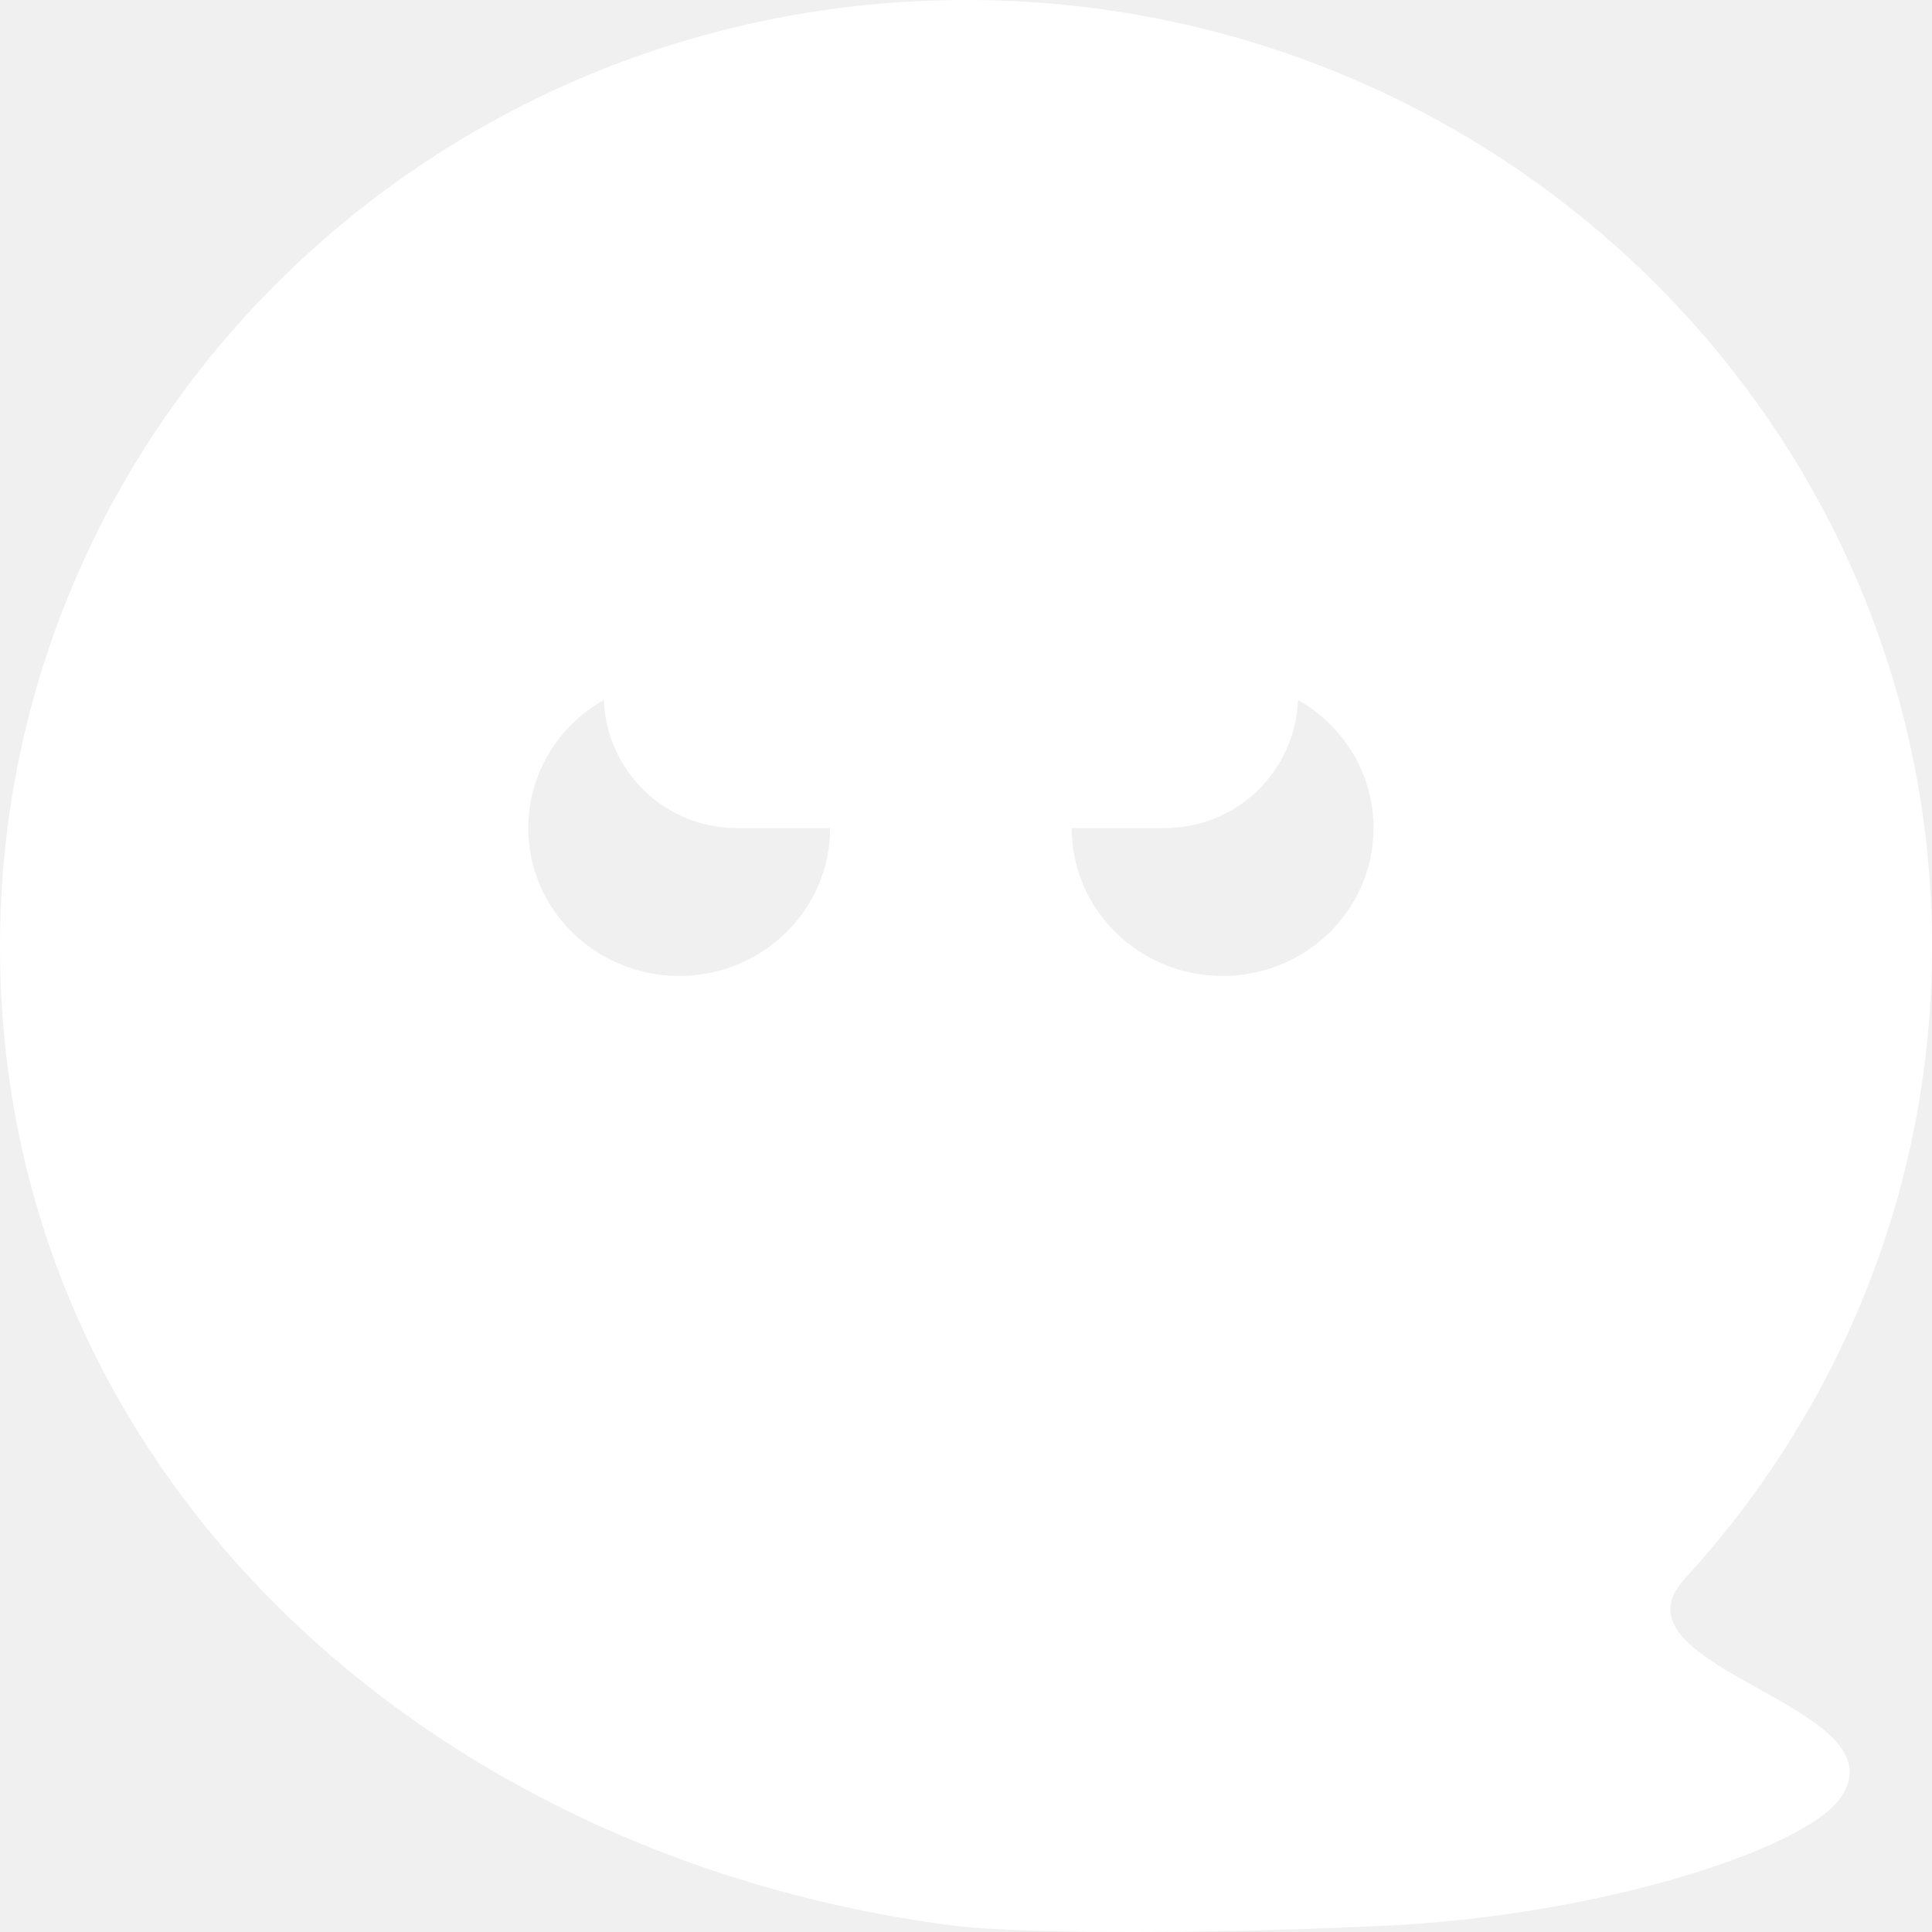
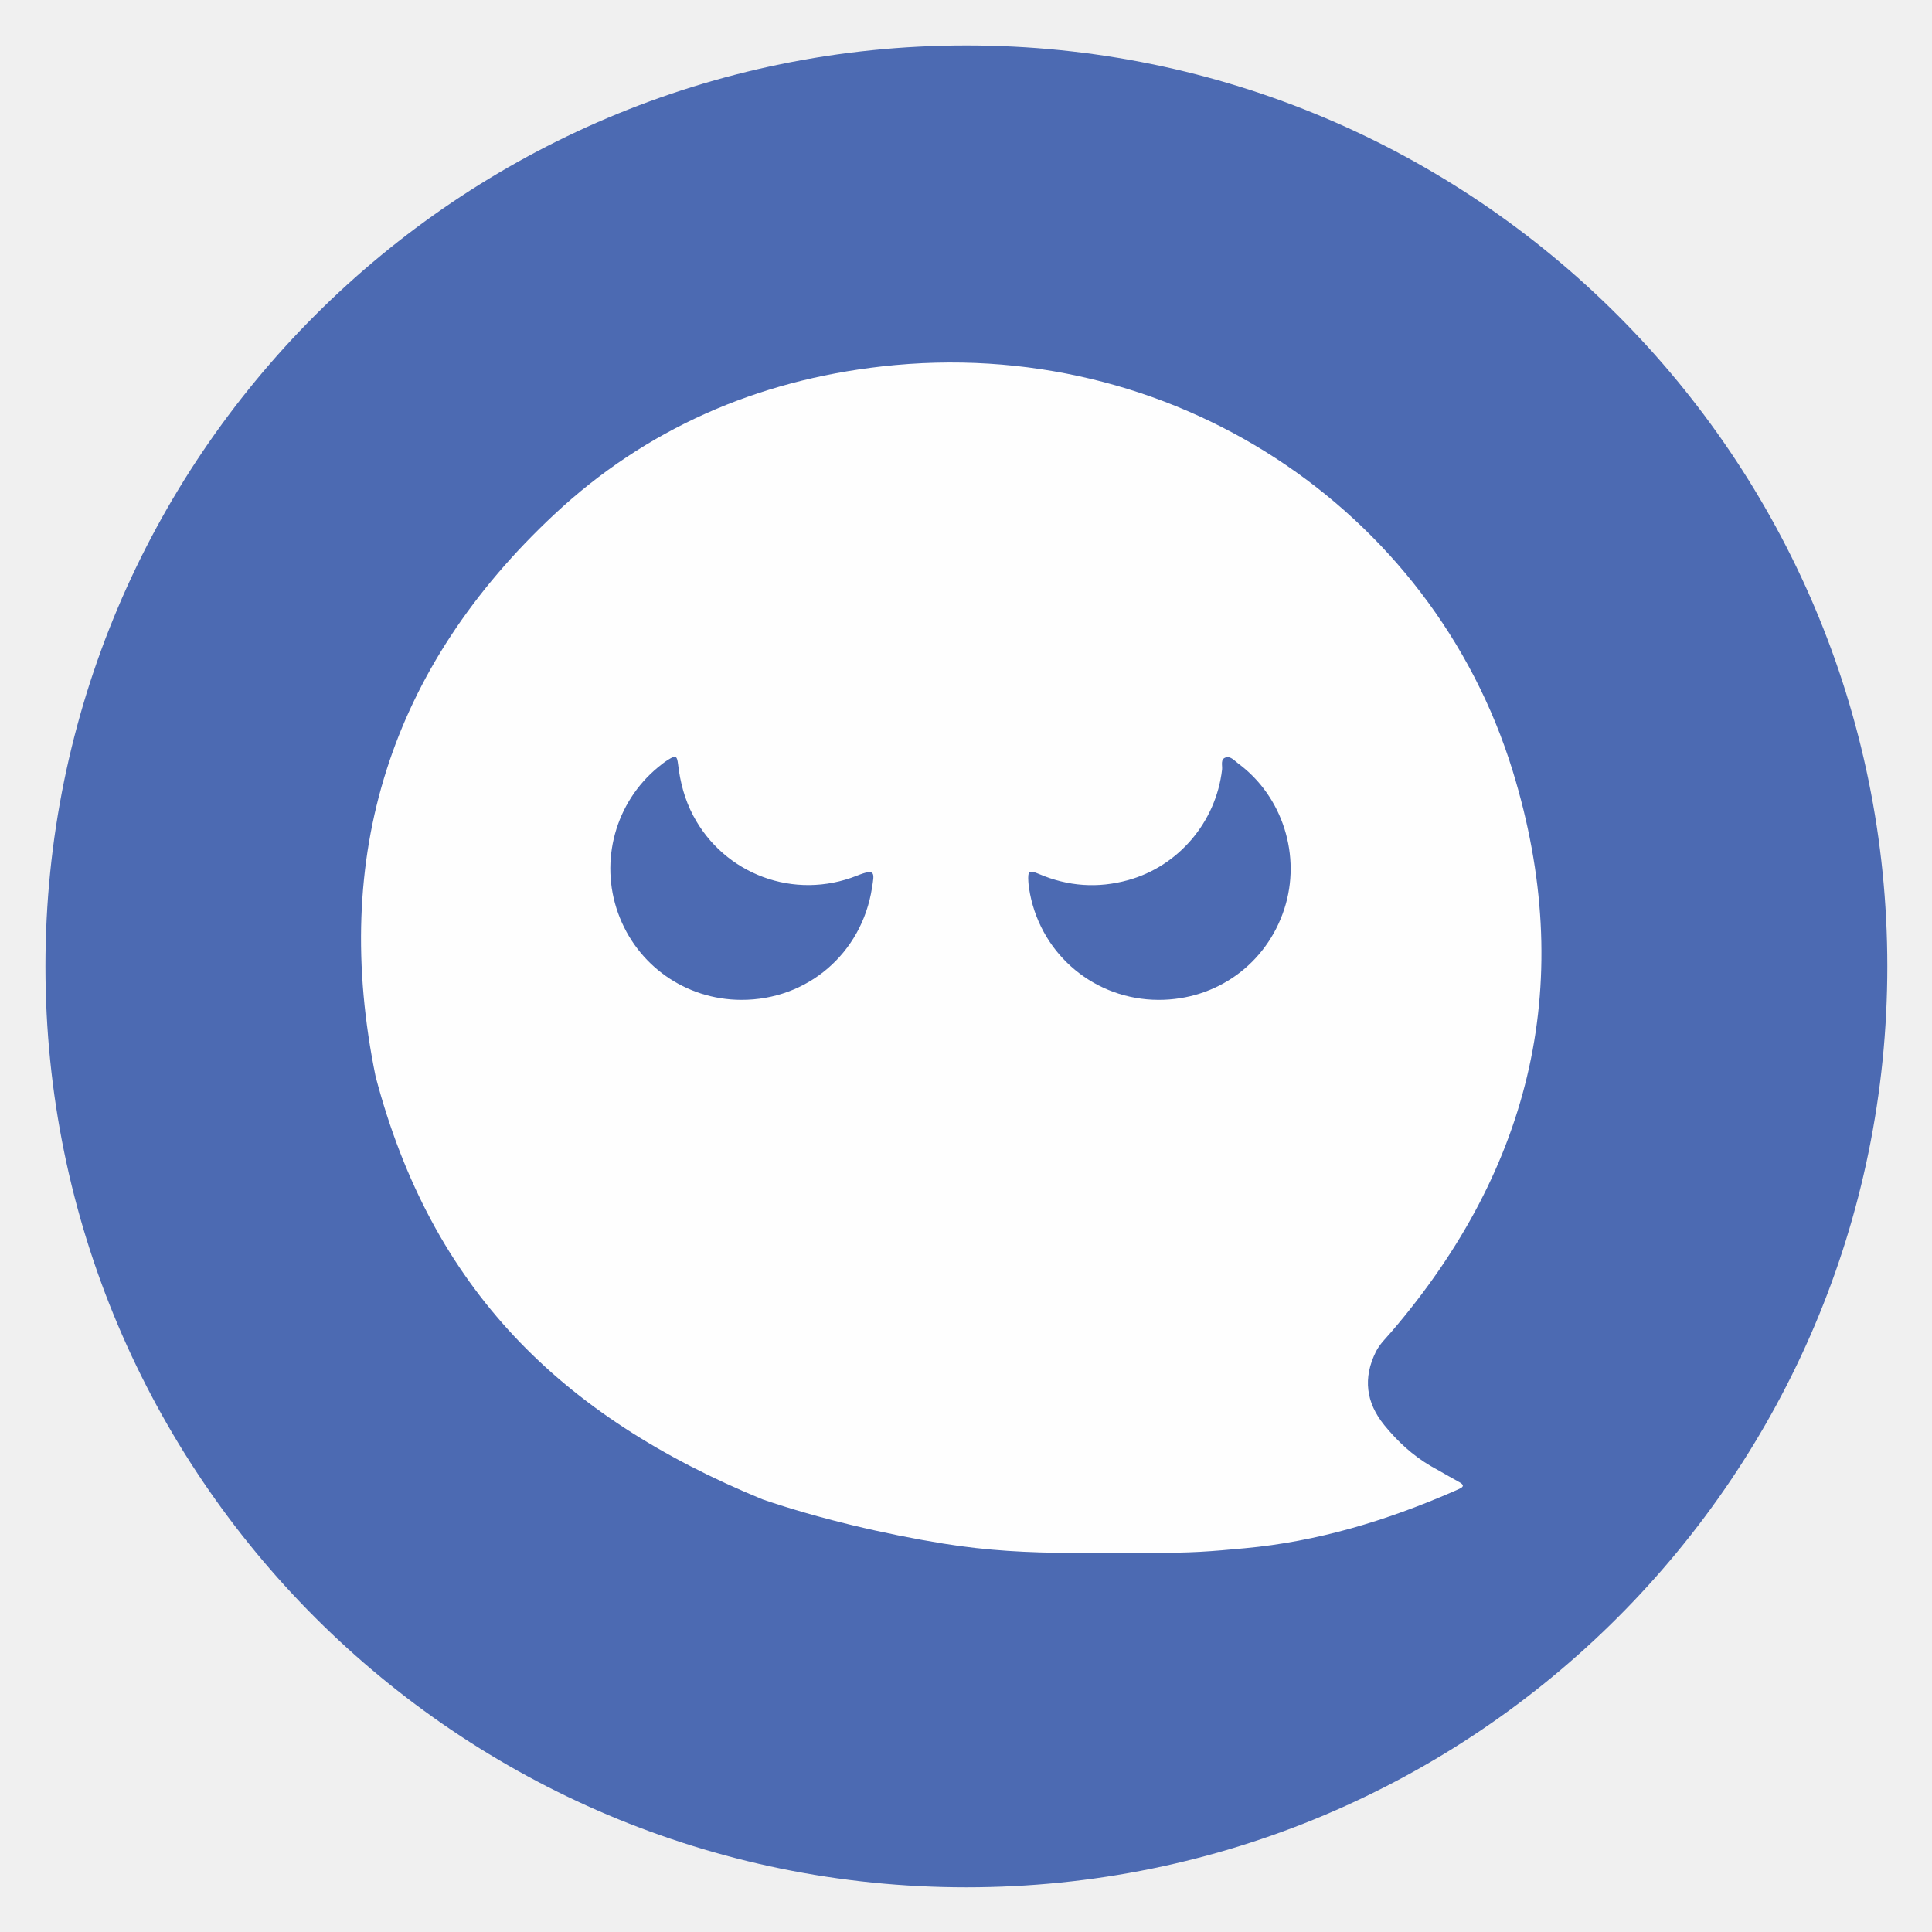
- <svg xmlns="http://www.w3.org/2000/svg" width="512" height="512" viewBox="0 0 512 512" fill="none">
-   <path fill-rule="evenodd" clip-rule="evenodd" d="M368.952 510.227C322.769 512.591 269.896 512.591 251.928 510.227C111.77 491.788 0 389.313 0 250.8C0 112.287 114.615 0 256 0C397.385 0 512 112.287 512 250.8C512 315.221 487.207 373.969 446.46 418.387C435.395 430.448 450.577 438.908 466.002 447.504C481.13 455.935 496.492 464.496 487.564 476.712C477.726 490.173 424.392 507.389 368.952 510.227ZM220 219.45C220 241.092 202.091 258.637 180 258.637C157.909 258.637 140 241.092 140 219.45C140 204.935 148.055 192.264 160.024 185.491C160.713 204.362 176.229 219.449 195.269 219.449H220C220 219.449 220 219.45 220 219.45ZM343.976 185.491C343.287 204.362 327.771 219.449 308.731 219.449H284C284 219.449 284 219.45 284 219.45C284 241.092 301.909 258.637 324 258.637C346.091 258.637 364 241.092 364 219.45C364 204.935 355.945 192.264 343.976 185.491Z" fill="white" />
+ <svg xmlns="http://www.w3.org/2000/svg" version="1.1" id="Capa_1" x="0px" y="0px" viewBox="0 0 255.1 255.1" style="enable-background:new 0 0 255.1 255.1;" xml:space="preserve">
+   <style type="text/css">
+ 	.st0{fill:#4C6AB2;}
+ 	.st1{fill:#FEFEFE;}
+ </style>
+   <circle class="st0" cx="127.6" cy="127.6" r="121.6" />
+   <path class="st1" d="M192.672,195.691c-0.884-0.486-1.76-0.986-2.637-1.486c-0.355-0.202-0.714-0.397-1.067-0.601  c-2.418-1.402-4.436-3.276-6.186-5.429c-2.424-2.981-2.838-6.226-1.106-9.702c0.502-1.006,1.311-1.764,2.028-2.6  c18.7-21.802,24.477-46.608,16.032-74.078c-10.625-34.564-45.062-57.747-83.317-53.41c-16.442,1.864-31.111,8.214-43.22,19.526  c-21.67,20.244-29.571,45.085-23.605,74.227c7.359,27.95,24.376,44.864,51.098,55.839c7.386,2.534,16.151,4.589,23.847,5.834  c5.876,0.95,11.09,1.2,17.014,1.242c2.957,0.021,6.087-0.008,9.57-0.03c6.349,0.065,8.834-0.195,13.22-0.594  c9.575-0.872,18.676-3.627,27.469-7.452c0.289-0.126,0.575-0.258,0.863-0.384C193.374,196.288,193.252,196.01,192.672,195.691z   M115.134,117.261c-1.355,8.629-8.526,14.785-17.255,14.761c-7.361-0.02-13.807-4.569-16.28-11.488  c-2.458-6.879-0.337-14.596,5.291-19.228c0.425-0.35,0.861-0.694,1.326-0.985c0.995-0.623,1.18-0.556,1.316,0.604  c0.278,2.37,0.875,4.637,1.991,6.754c4.1,7.776,13.352,11.245,21.638,7.94C115.663,114.621,115.447,115.265,115.134,117.261z   M136.005,118.04c-0.106-0.539-0.193-1.087-0.225-1.635c-0.083-1.403,0.093-1.563,1.401-1.004c3.839,1.641,7.769,1.918,11.773,0.81  c6.683-1.849,11.603-7.687,12.406-14.584c0.066-0.568-0.266-1.418,0.528-1.626c0.629-0.165,1.128,0.457,1.625,0.825  c5.866,4.345,8.344,12.202,6.066,19.195c-2.368,7.266-8.948,12.02-16.612,12.001C144.655,132.001,137.605,126.193,136.005,118.04z" />
</svg>
